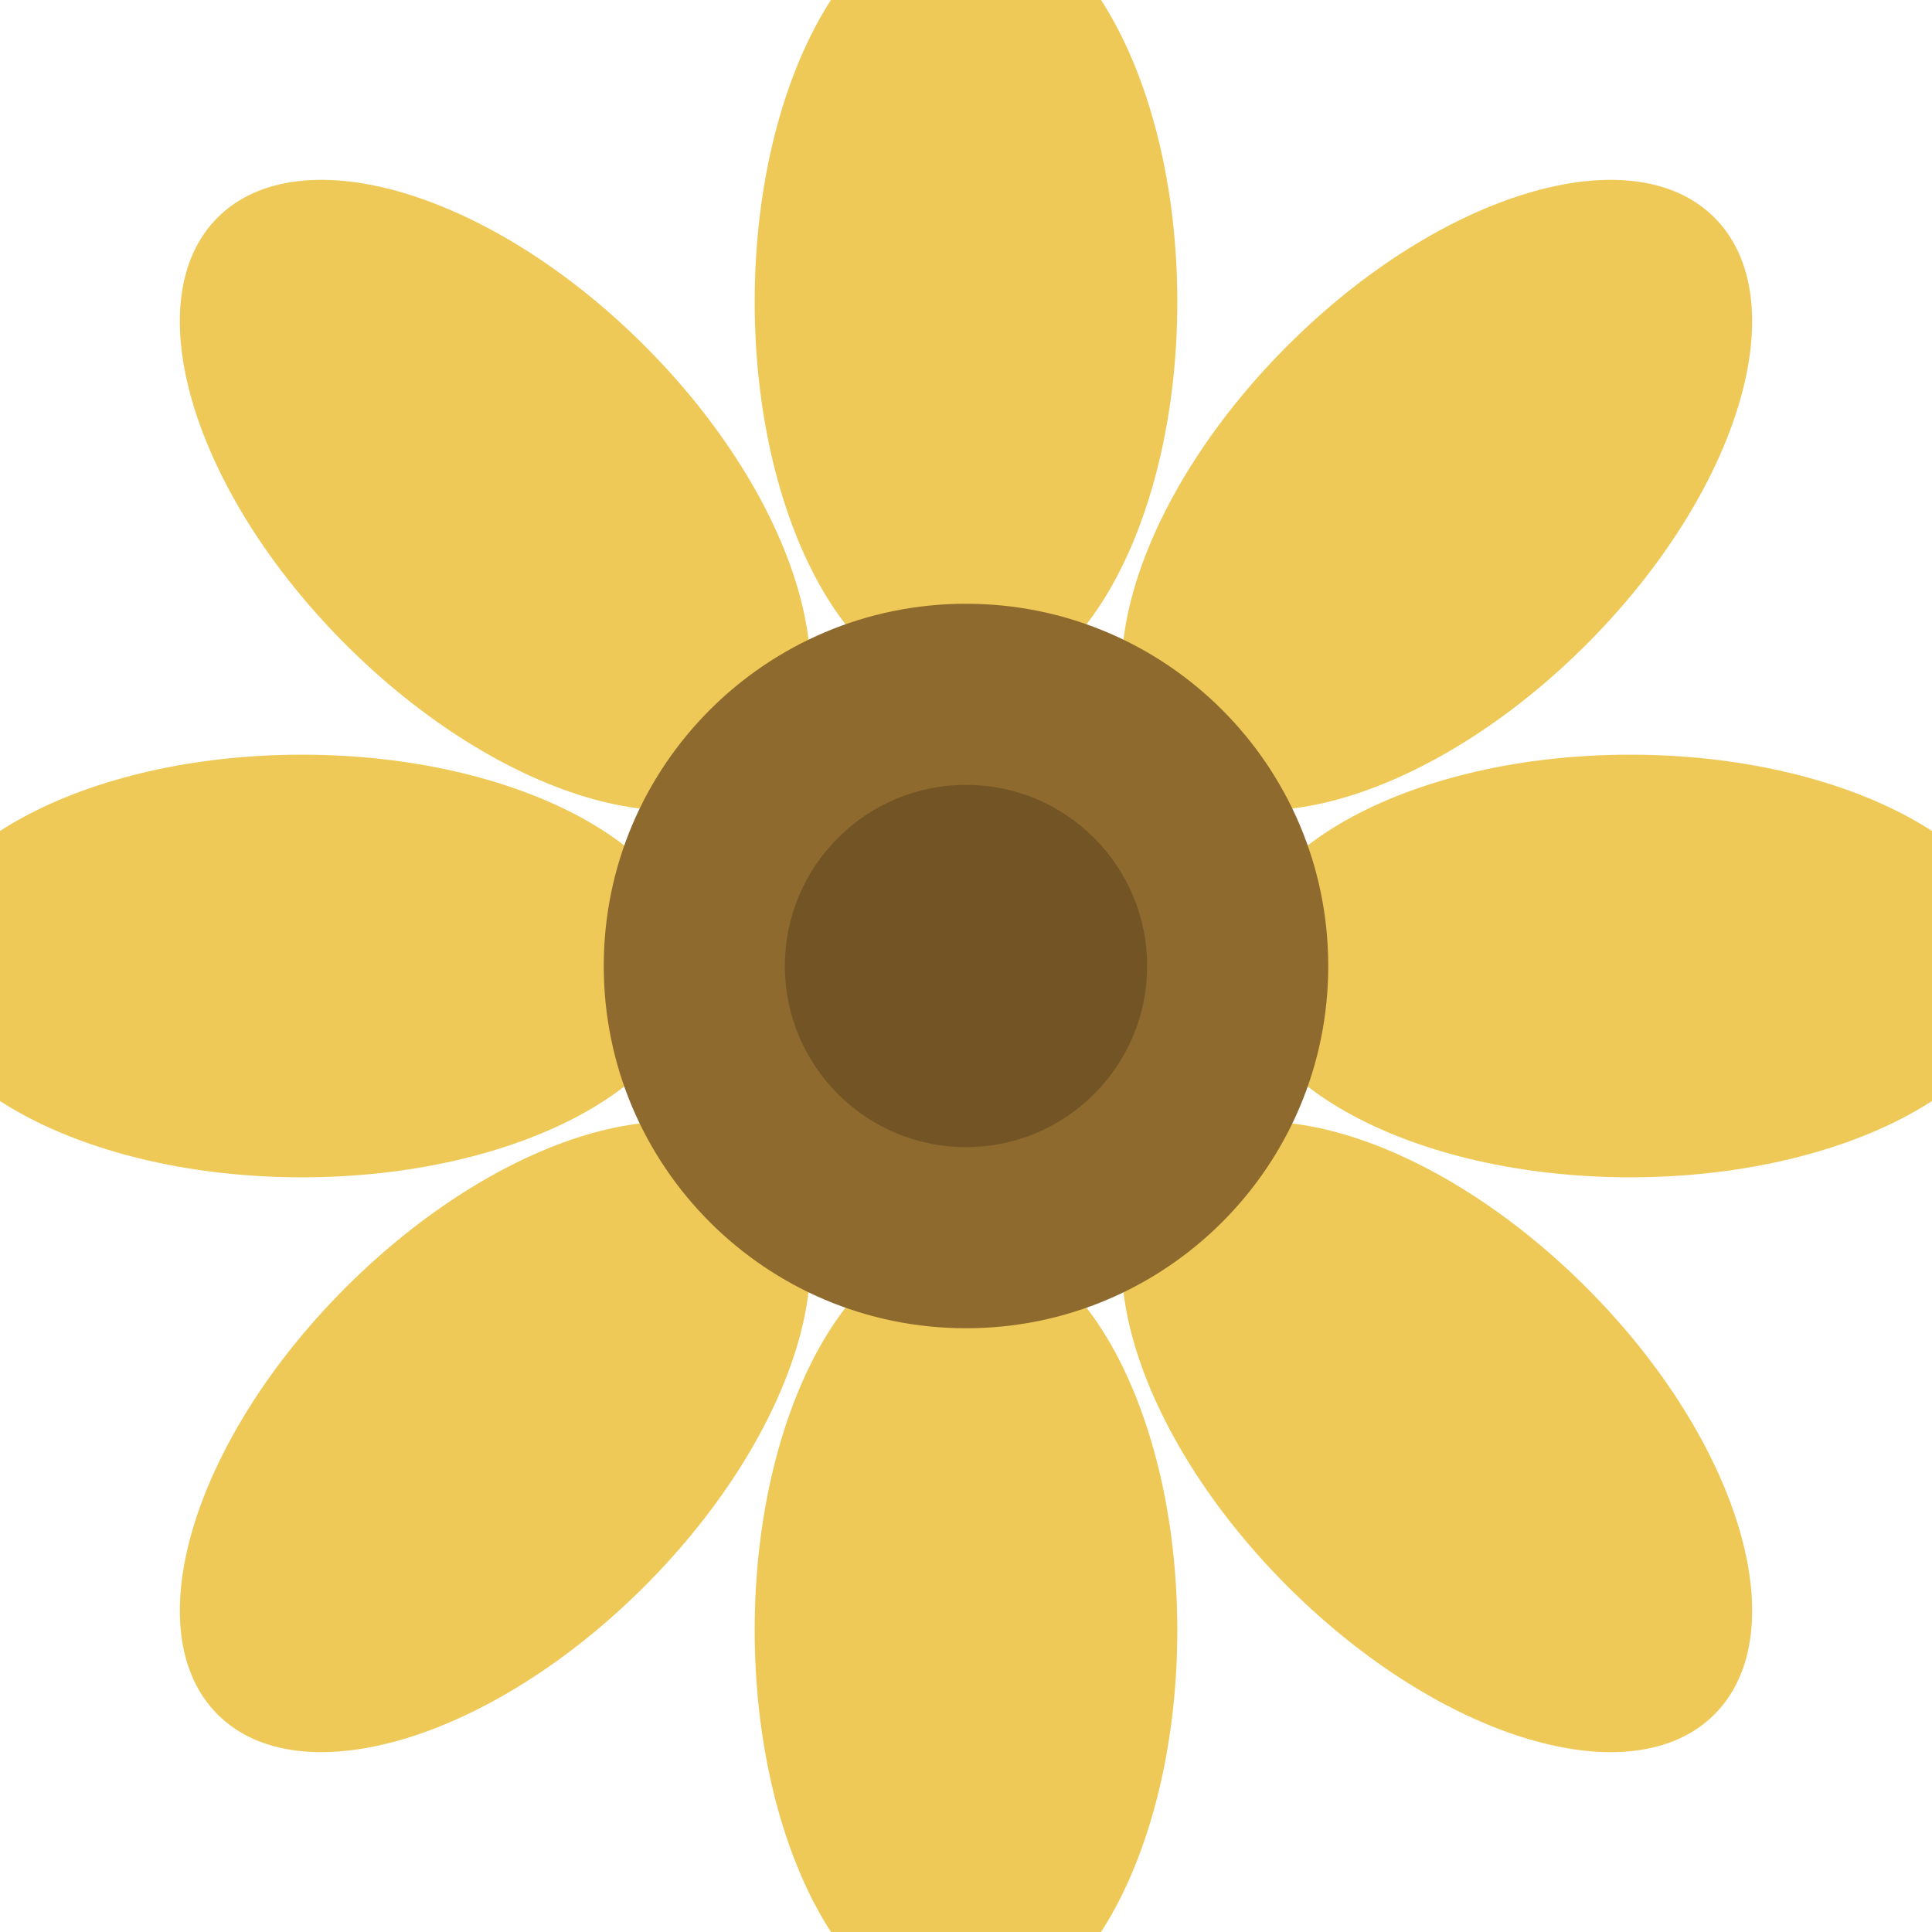
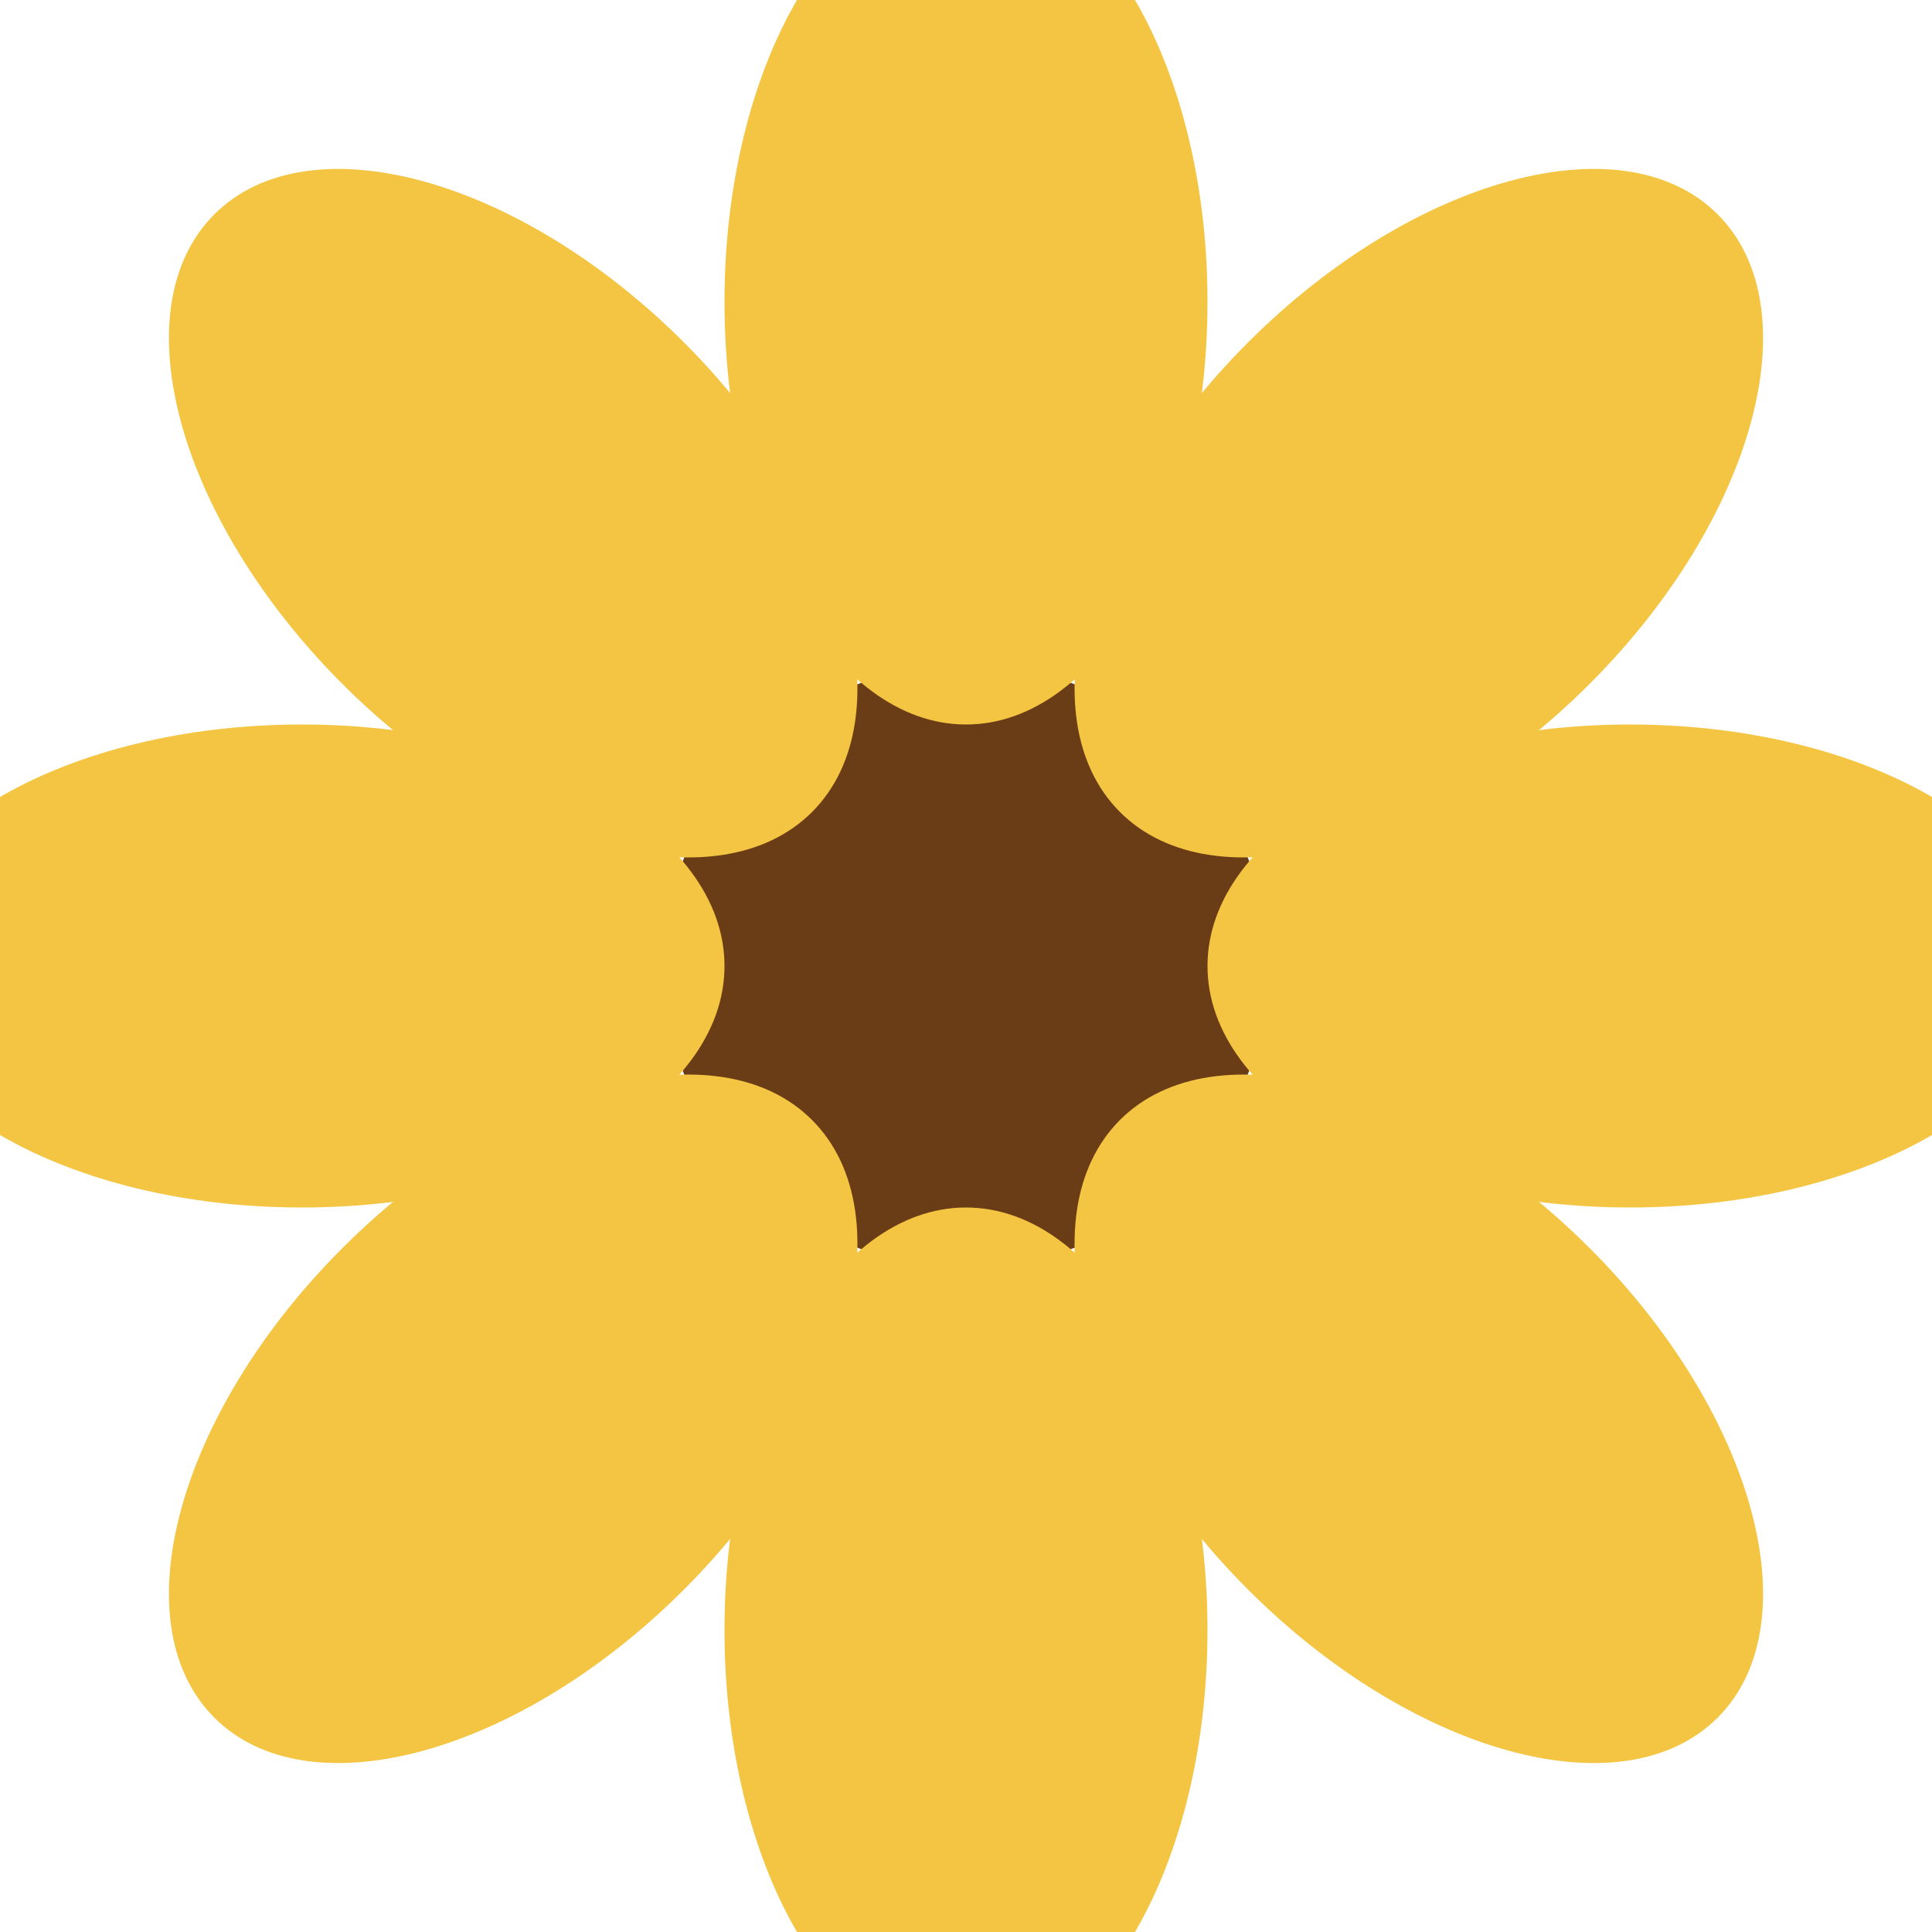
- <svg xmlns="http://www.w3.org/2000/svg" viewBox="0 0 64 64" role="img" aria-label="Girasol">
-   <g fill="#efc957">
-     <ellipse cx="32" cy="10" rx="7" ry="13" />
-     <ellipse cx="32" cy="54" rx="7" ry="13" />
-     <ellipse cx="10" cy="32" rx="13" ry="7" />
-     <ellipse cx="54" cy="32" rx="13" ry="7" />
-     <ellipse cx="16.4" cy="16.4" rx="7" ry="13" transform="rotate(-45 16.4 16.4)" />
-     <ellipse cx="47.6" cy="47.6" rx="7" ry="13" transform="rotate(-45 47.6 47.6)" />
-     <ellipse cx="47.6" cy="16.4" rx="7" ry="13" transform="rotate(45 47.6 16.4)" />
-     <ellipse cx="16.4" cy="47.6" rx="7" ry="13" transform="rotate(45 16.4 47.6)" />
+ <svg xmlns="http://www.w3.org/2000/svg" viewBox="0 0 64 64">
+   <circle cx="32" cy="32" r="10" fill="#6b3d16" />
+   <g fill="#f4c542">
+     <ellipse cx="32" cy="10" rx="8" ry="14" />
+     <ellipse cx="32" cy="54" rx="8" ry="14" />
+     <ellipse cx="10" cy="32" rx="14" ry="8" />
+     <ellipse cx="54" cy="32" rx="14" ry="8" />
+     <ellipse cx="17" cy="17" rx="8" ry="14" transform="rotate(-45 17 17)" />
+     <ellipse cx="47" cy="17" rx="8" ry="14" transform="rotate(45 47 17)" />
+     <ellipse cx="17" cy="47" rx="8" ry="14" transform="rotate(45 17 47)" />
+     <ellipse cx="47" cy="47" rx="8" ry="14" transform="rotate(-45 47 47)" />
  </g>
-   <circle cx="32" cy="32" r="12" fill="#8f6a2e" />
-   <circle cx="32" cy="32" r="6" fill="#624821" opacity=".65" />
</svg>
